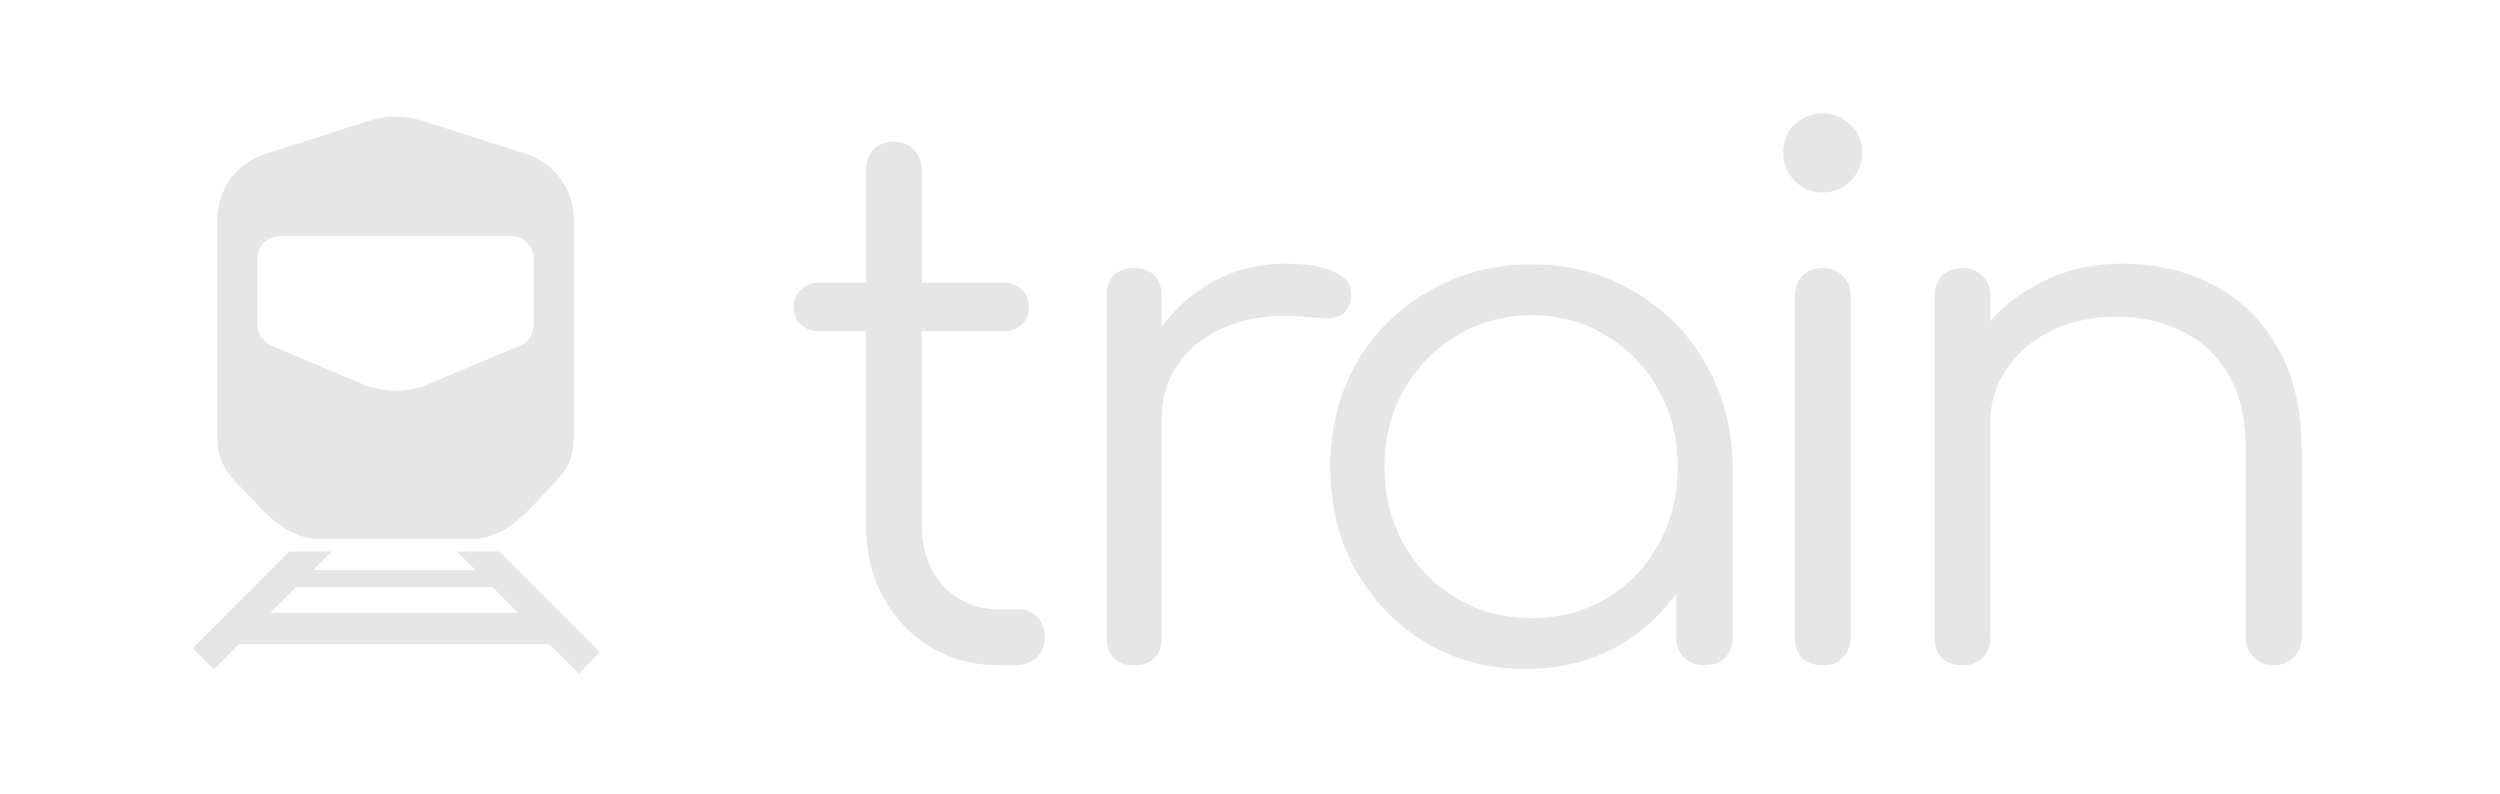
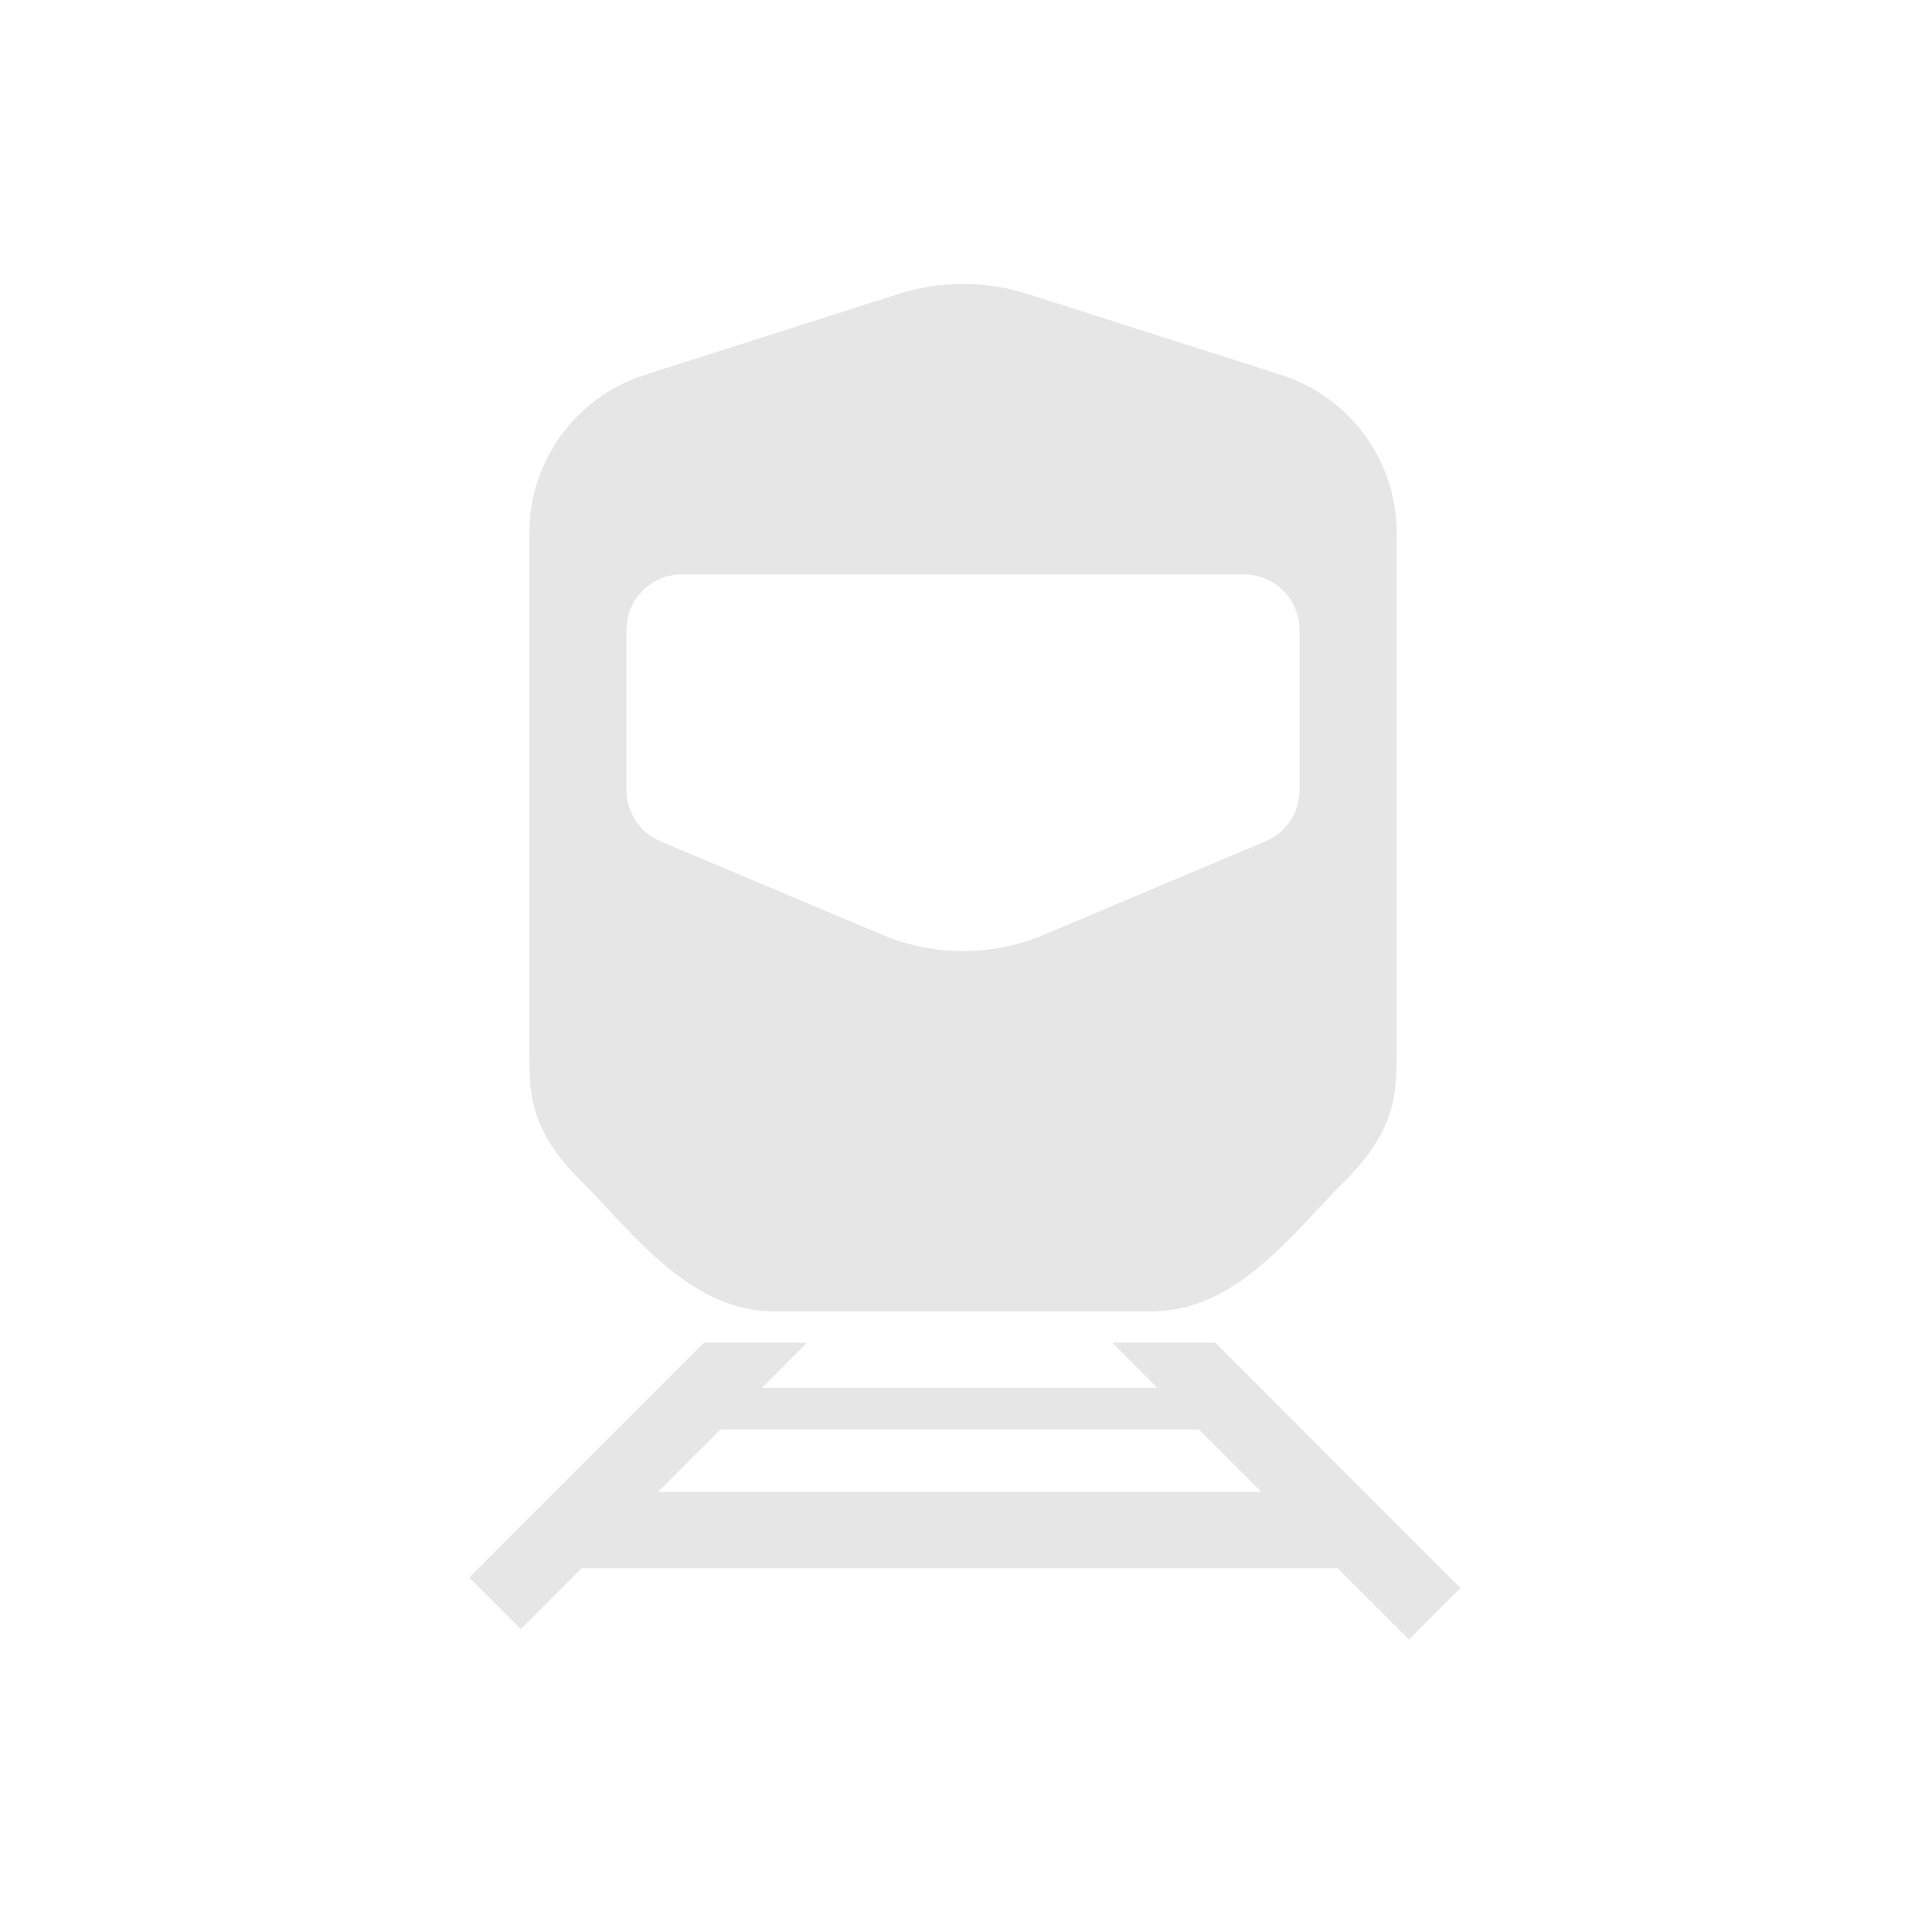
- <svg xmlns="http://www.w3.org/2000/svg" width="3528" height="1120" viewBox="0 0 3528 1120" fill="none">
-   <path fill-rule="evenodd" clip-rule="evenodd" d="M306.859 308.907C306.859 267.081 333.962 230.049 373.904 217.303L520.756 170.434C545.152 162.647 571.376 162.647 595.772 170.434L742.624 217.303C782.566 230.049 809.668 267.081 809.668 308.907C809.668 308.907 809.668 586.615 809.668 609.796C809.668 632.977 809.668 654.668 779.674 684.583C749.68 714.498 716.975 760.241 667.631 760.241H448.897C399.553 760.241 366.848 714.498 336.854 684.583C306.859 654.668 306.859 633.868 306.859 609.796C306.859 585.725 306.859 308.907 306.859 308.907ZM363.174 365.073C363.174 347.347 377.581 332.978 395.354 332.978H721.174C738.946 332.978 753.354 347.347 753.354 365.073V458.133C753.354 471.031 745.613 482.674 733.702 487.695L605.246 541.847C575.211 554.51 541.317 554.51 511.282 541.847L382.825 487.695C370.914 482.674 363.174 471.031 363.174 458.133V365.073Z" fill="#E6E6E6" />
-   <path fill-rule="evenodd" clip-rule="evenodd" d="M272 914.543L408.128 778.342H467.859L441.707 804.508H670.931L644.787 778.35H704.518L846.674 920.582L816.808 950.464L775.513 909.146H337.125L301.865 944.424L272 914.543ZM381.372 864.875H731.266L695.066 828.656H417.572L381.372 864.875Z" fill="#E6E6E6" />
-   <path d="M3209.18 938.875C3197.6 938.875 3188.07 935.118 3180.58 927.602C3173.09 920.087 3169.34 910.863 3169.34 899.931V633.474C3169.34 591.114 3161.17 556.27 3144.82 528.941C3129.16 501.612 3107.37 481.115 3079.45 467.45C3052.21 453.786 3021.22 446.954 2986.49 446.954C2953.12 446.954 2922.81 453.444 2895.57 466.426C2869.01 479.407 2847.9 497.171 2832.23 519.717C2816.57 542.264 2808.74 567.884 2808.74 596.58H2752.55C2753.92 553.537 2765.49 515.276 2787.29 481.798C2809.08 447.637 2838.02 420.991 2874.12 401.861C2910.21 382.047 2950.39 372.141 2994.66 372.141C3043.01 372.141 3086.26 382.389 3124.39 402.886C3162.53 422.699 3192.5 452.078 3214.29 491.022C3236.76 529.965 3248 577.45 3248 633.474V899.931C3248 910.863 3244.25 920.087 3236.76 927.602C3229.27 935.118 3220.08 938.875 3209.18 938.875ZM2769.92 938.875C2757.66 938.875 2747.79 935.459 2740.3 928.627C2733.49 921.111 2730.08 911.546 2730.08 899.931V418.258C2730.08 405.96 2733.49 396.395 2740.3 389.563C2747.79 382.047 2757.66 378.29 2769.92 378.29C2781.5 378.29 2790.69 382.047 2797.5 389.563C2804.99 396.395 2808.74 405.96 2808.74 418.258V899.931C2808.74 911.546 2804.99 921.111 2797.5 928.627C2790.69 935.459 2781.5 938.875 2769.92 938.875Z" fill="#E6E6E6" />
-   <path d="M2572.7 938.876C2560.44 938.876 2550.57 935.46 2543.07 928.627C2536.26 921.112 2532.86 911.205 2532.86 898.907V418.259C2532.86 405.961 2536.26 396.396 2543.07 389.563C2550.57 382.048 2560.44 378.29 2572.7 378.29C2584.28 378.29 2593.47 382.048 2600.28 389.563C2607.77 396.396 2611.52 405.961 2611.52 418.259V898.907C2611.52 911.205 2607.77 921.112 2600.28 928.627C2593.47 935.46 2584.28 938.876 2572.7 938.876ZM2571.68 271.707C2556.7 271.707 2543.76 266.241 2532.86 255.31C2521.96 244.378 2516.51 231.055 2516.51 215.341C2516.51 198.261 2521.96 184.938 2532.86 175.373C2544.44 165.124 2557.72 160 2572.7 160C2587 160 2599.6 165.124 2610.5 175.373C2622.07 184.938 2627.86 198.261 2627.86 215.341C2627.86 231.055 2622.41 244.378 2611.52 255.31C2600.62 266.241 2587.34 271.707 2571.68 271.707Z" fill="#E6E6E6" />
-   <path d="M2153.09 944C2100.66 944 2053.66 931.702 2012.12 907.106C1970.58 881.827 1937.55 847.665 1913.03 804.622C1889.2 761.579 1877.28 713.07 1877.28 659.095C1877.28 604.437 1889.54 555.587 1914.05 512.544C1939.25 469.501 1973.3 435.681 2016.21 411.085C2059.11 385.806 2107.47 373.166 2161.27 373.166C2215.07 373.166 2263.08 385.806 2305.3 411.085C2348.21 435.681 2381.92 469.501 2406.44 512.544C2431.63 555.587 2444.57 604.437 2445.25 659.095L2413.59 683.692C2413.59 732.884 2402.01 777.293 2378.85 816.92C2356.38 855.864 2325.39 886.951 2285.89 910.18C2247.08 932.727 2202.81 944 2153.09 944ZM2161.27 872.261C2200.77 872.261 2235.84 863.038 2266.49 844.591C2297.81 826.144 2322.33 800.865 2340.04 768.753C2358.42 735.958 2367.62 699.406 2367.62 659.095C2367.62 618.102 2358.42 581.549 2340.04 549.438C2322.33 517.326 2297.81 492.047 2266.49 473.6C2235.84 454.47 2200.77 444.905 2161.27 444.905C2122.45 444.905 2087.38 454.47 2056.05 473.6C2024.72 492.047 1999.86 517.326 1981.48 549.438C1963.09 581.549 1953.89 618.102 1953.89 659.095C1953.89 699.406 1963.09 735.958 1981.48 768.753C1999.86 800.865 2024.72 826.144 2056.05 844.591C2087.38 863.038 2122.45 872.261 2161.27 872.261ZM2405.41 938.876C2393.84 938.876 2384.3 935.46 2376.81 928.627C2369.32 921.112 2365.57 911.547 2365.57 899.932V724.685L2384.98 643.723L2445.25 659.095V899.932C2445.25 911.547 2441.51 921.112 2434.02 928.627C2426.53 935.46 2416.99 938.876 2405.41 938.876Z" fill="#E6E6E6" />
-   <path d="M1594.34 593.505C1596.39 551.145 1607.28 513.226 1627.03 479.748C1647.46 446.27 1673.68 419.966 1705.69 400.836C1738.38 381.706 1774.48 372.141 1813.98 372.141C1845.3 372.141 1869.48 376.582 1886.5 385.464C1903.53 394.345 1910 407.327 1905.91 424.407C1903.19 434.656 1898.42 441.488 1891.61 444.904C1885.48 448.32 1877.65 449.687 1868.12 449.003C1859.26 448.32 1849.05 447.637 1837.47 446.954C1799.33 443.538 1765.28 447.637 1735.32 459.252C1706.03 470.183 1682.54 487.264 1664.83 510.494C1647.81 533.723 1639.29 561.394 1639.29 593.505H1594.34ZM1600.47 938.875C1588.22 938.875 1578.68 935.459 1571.87 928.627C1565.06 921.795 1561.66 912.23 1561.66 899.931V417.233C1561.66 404.935 1565.06 395.37 1571.87 388.538C1578.68 381.706 1588.22 378.29 1600.47 378.29C1612.73 378.29 1622.27 381.706 1629.08 388.538C1635.89 395.37 1639.29 404.935 1639.29 417.233V899.931C1639.29 912.23 1635.89 921.795 1629.08 928.627C1622.27 935.459 1612.73 938.875 1600.47 938.875Z" fill="#E6E6E6" />
-   <path d="M1410.12 938.876C1374.02 938.876 1341.67 930.336 1313.07 913.255C1285.15 896.174 1263.02 872.945 1246.67 843.566C1230.33 813.504 1222.15 779.343 1222.15 741.082V239.937C1222.15 228.323 1225.56 218.757 1232.37 211.242C1239.86 203.726 1249.39 199.969 1260.97 199.969C1272.55 199.969 1282.08 203.726 1289.58 211.242C1297.07 218.757 1300.81 228.323 1300.81 239.937V741.082C1300.81 775.927 1311.03 804.622 1331.46 827.169C1351.89 849.032 1378.11 859.963 1410.12 859.963H1437.7C1448.59 859.963 1457.45 863.721 1464.26 871.237C1471.07 878.752 1474.47 888.317 1474.47 899.932C1474.47 911.547 1470.39 921.112 1462.22 928.628C1454.04 935.46 1443.83 938.876 1431.57 938.876H1410.12ZM1155.75 467.451C1145.54 467.451 1137.03 464.377 1130.22 458.228C1123.41 451.395 1120 443.197 1120 433.631C1120 423.383 1123.41 415.184 1130.22 409.035C1137.03 402.203 1145.54 398.787 1155.75 398.787H1416.25C1426.46 398.787 1434.97 402.203 1441.78 409.035C1448.59 415.184 1452 423.383 1452 433.631C1452 443.197 1448.59 451.395 1441.78 458.228C1434.97 464.377 1426.46 467.451 1416.25 467.451H1155.75Z" fill="#E6E6E6" />
+ <svg xmlns="http://www.w3.org/2000/svg" width="280" height="280" viewBox="0 0 280 280" fill="none">
+   <path fill-rule="evenodd" clip-rule="evenodd" d="M76.715 77.227C76.715 66.77 83.49 57.512 93.476 54.326L130.189 42.608C136.288 40.662 142.844 40.662 148.943 42.608L185.656 54.326C195.641 57.512 202.417 66.77 202.417 77.227C202.417 77.227 202.417 146.654 202.417 152.449C202.417 158.244 202.417 163.667 194.919 171.146C187.42 178.625 179.244 190.06 166.908 190.06H112.224C99.888 190.06 91.712 178.625 84.213 171.146C76.715 163.667 76.715 158.467 76.715 152.449C76.715 146.431 76.715 77.227 76.715 77.227ZM90.793 91.268C90.793 86.837 94.395 83.245 98.838 83.245H180.293C184.737 83.245 188.338 86.837 188.338 91.268V114.533C188.338 117.758 186.403 120.669 183.426 121.924L151.312 135.462C143.803 138.627 135.329 138.627 127.82 135.462L95.706 121.924C92.729 120.669 90.793 117.758 90.793 114.533V91.268Z" fill="#E6E6E6" />
+   <path fill-rule="evenodd" clip-rule="evenodd" d="M68 228.636L102.032 194.585H116.965L110.427 201.127H167.733L161.197 194.587H176.129L211.668 230.146L204.202 237.616L193.878 227.286H84.281L75.466 236.106L68 228.636ZM95.343 216.219H182.816L173.766 207.164H104.393L95.343 216.219Z" fill="#E6E6E6" />
</svg>
